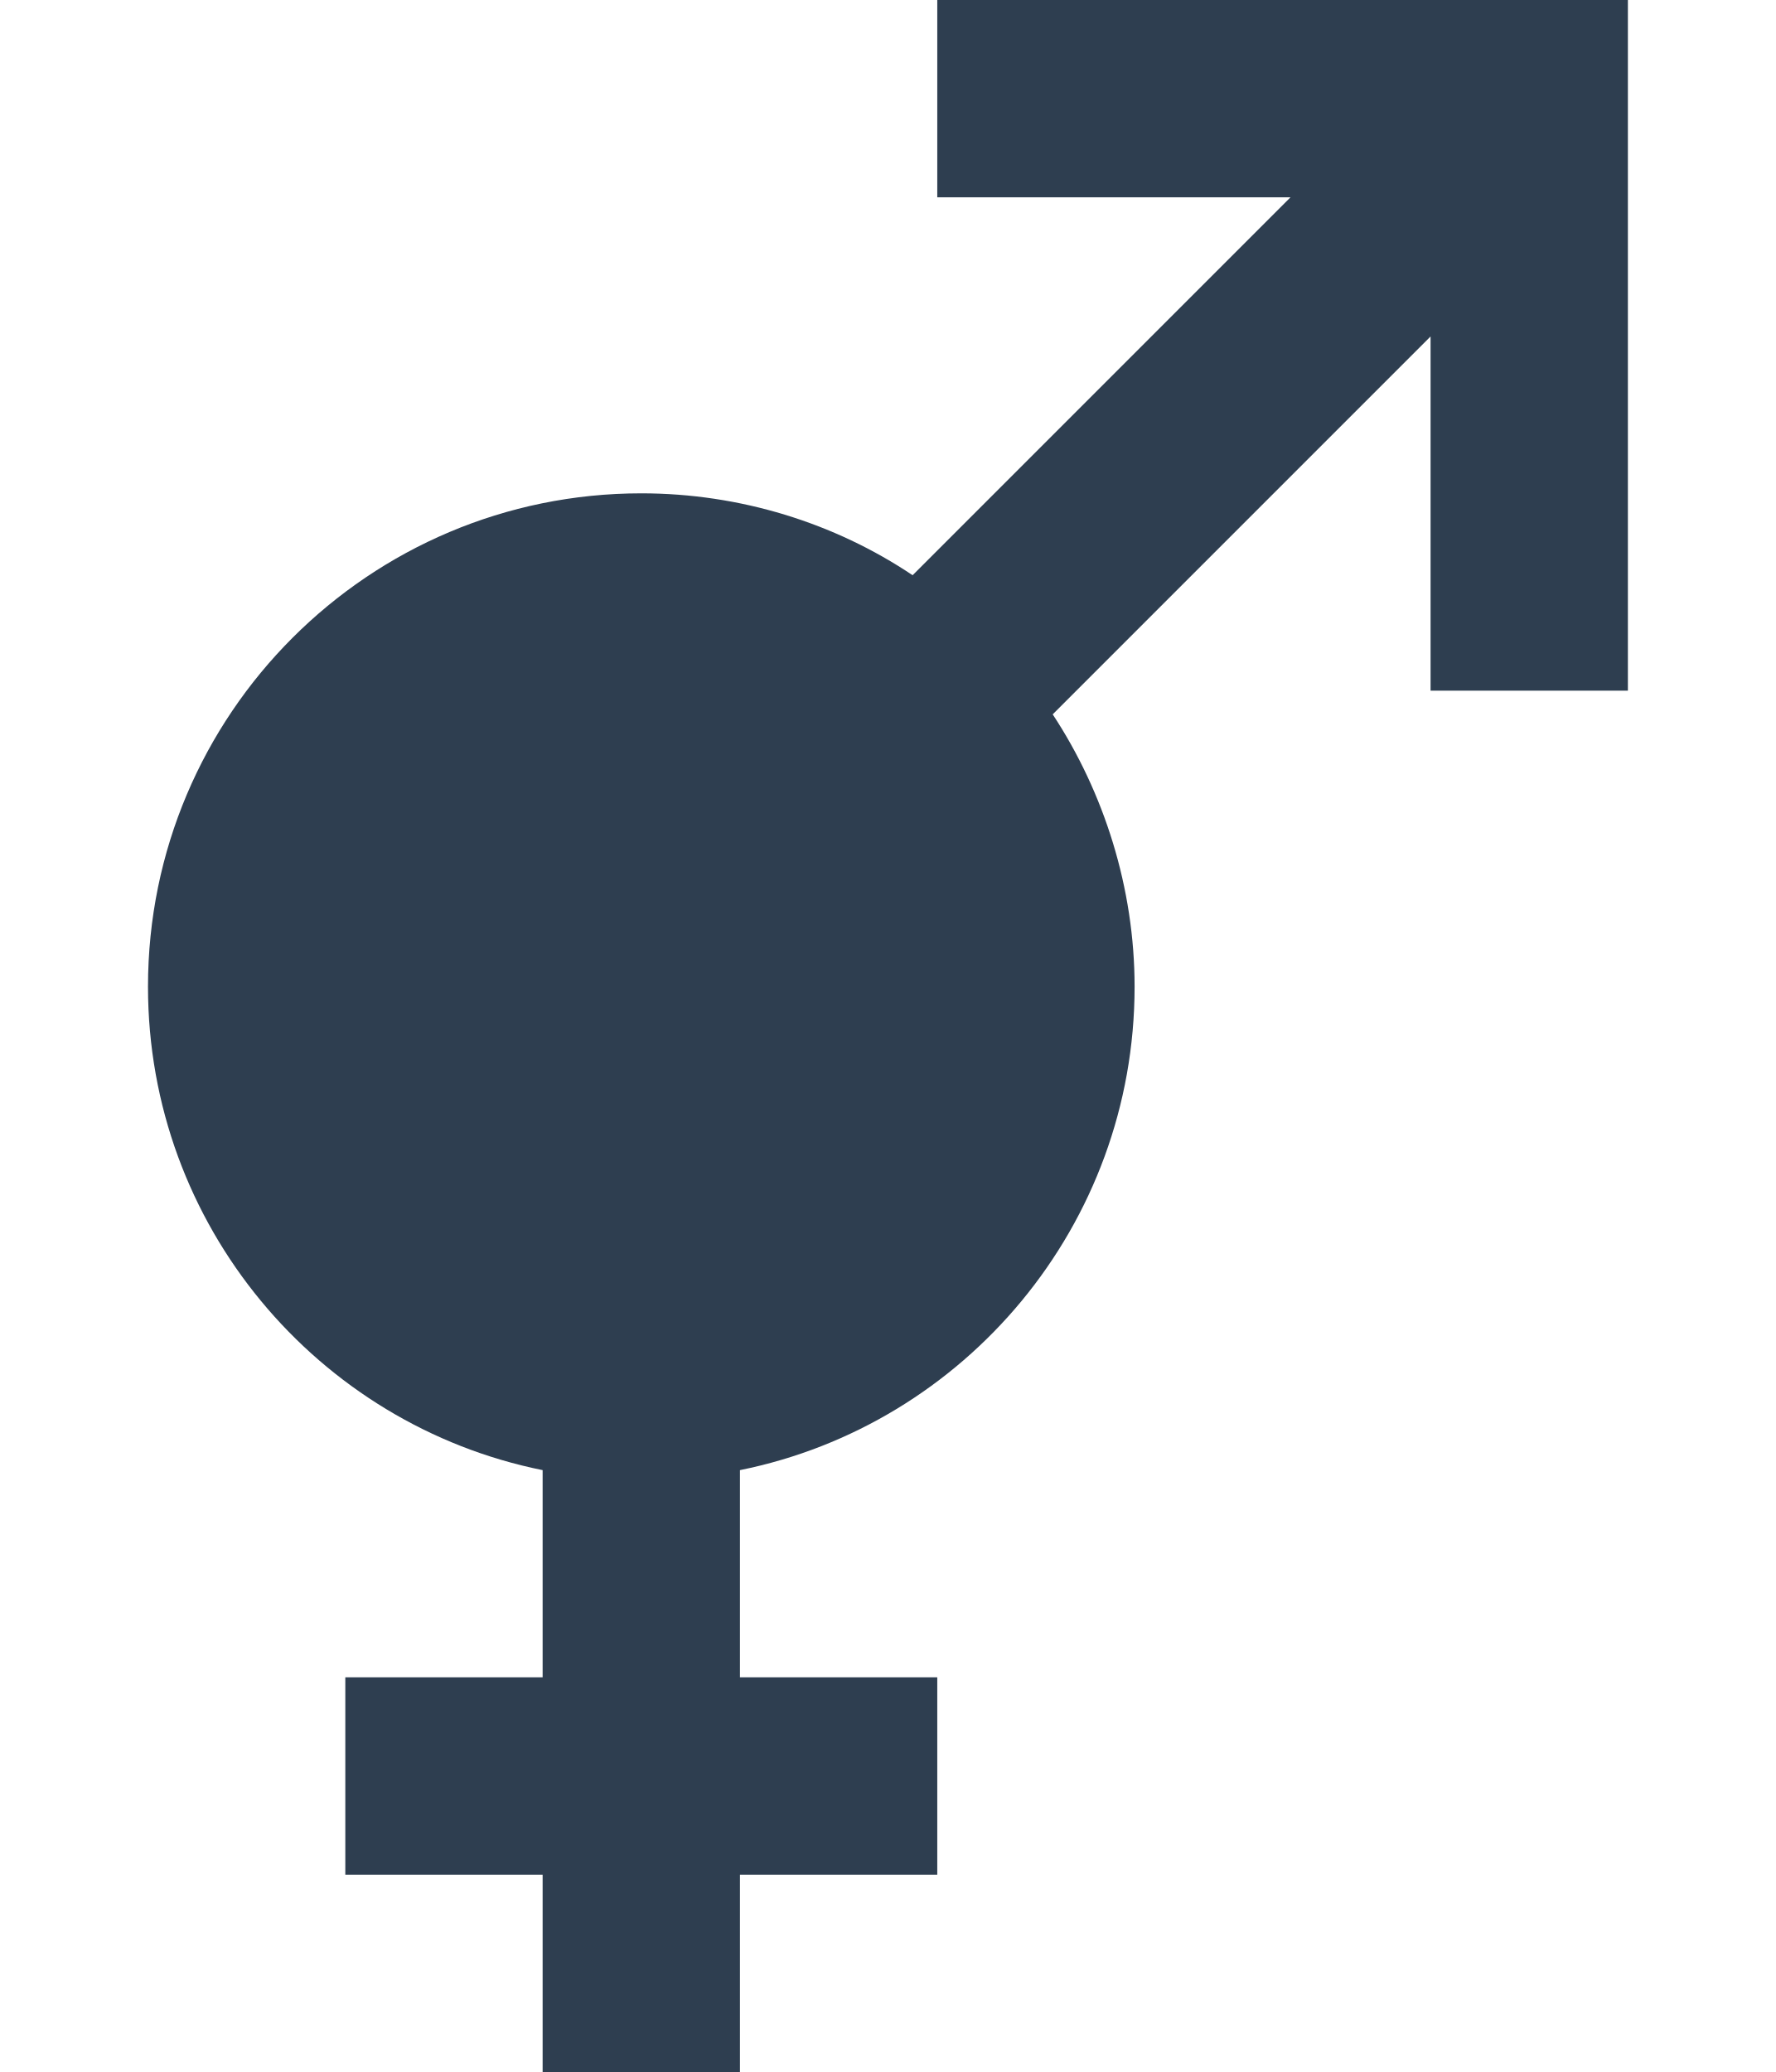
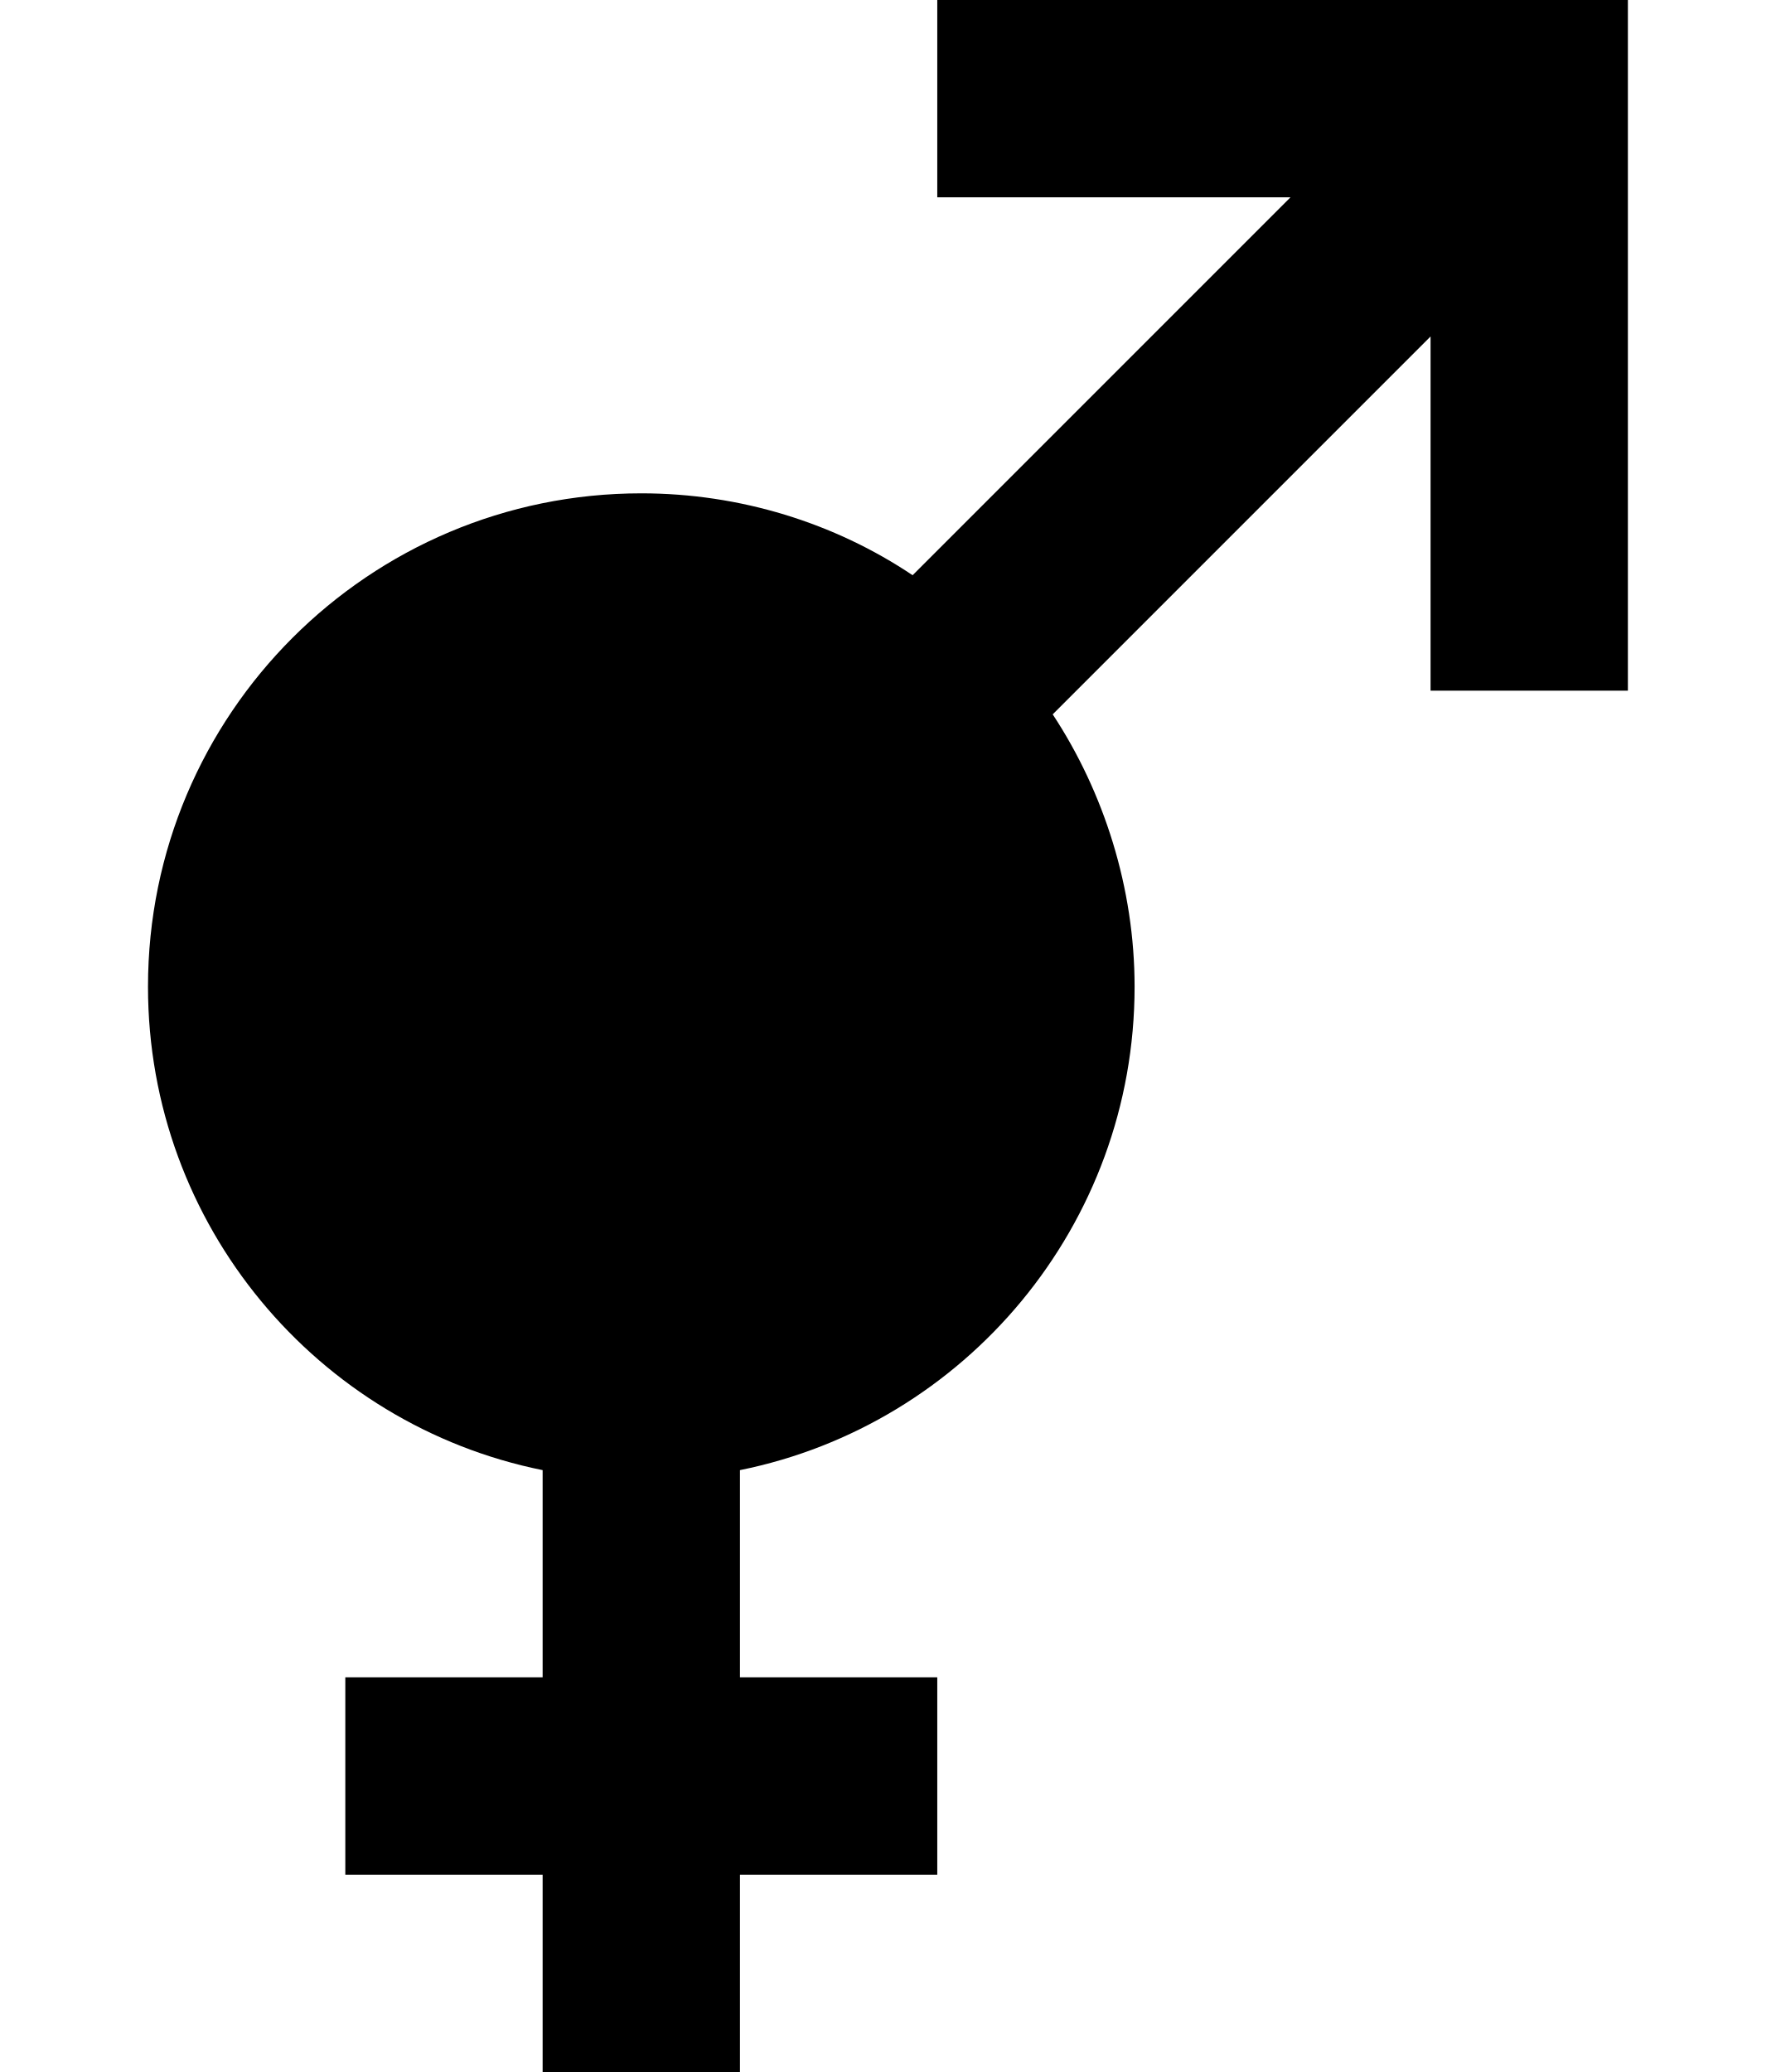
<svg xmlns="http://www.w3.org/2000/svg" viewBox="6 2 15 21" width="18" height="21">
-   <path fill="#2e3e50" d="M 17.58 4 L 14 4 L 14 2 L 21 2 L 21 9 L 19 9 L 19 5.41 L 15.17 9.24 C 15.69 10.03 16 11 16 12 C 16 14.42 14.28 16.44 12 16.9 L 12 19 L 14 19 L 14 21 L 12 21 L 12 23 L 10 23 L 10 21 L 8 21 L 8 19 L 10 19 L 10 16.9 C 7.72 16.44 6 14.42 6 12 C 6 9.239 8.239 7 11 7 C 12 7 12.96 7.3 13.75 7.83 L 17.58 4 M 11.013 12.168 C 9.357 12.168 11.021 10.517 11.021 12.174 C 11.021 13.831 9.316 12.206 10.973 12.206 C 12.63 12.206 10.618 13.777 10.618 12.12 C 10.618 10.463 12.67 12.168 11.013 12.168 Z" />
+   <path d="M 17.58 4 L 14 4 L 14 2 L 21 2 L 21 9 L 19 9 L 19 5.41 L 15.17 9.24 C 15.69 10.03 16 11 16 12 C 16 14.42 14.28 16.44 12 16.9 L 12 19 L 14 19 L 14 21 L 12 21 L 12 23 L 10 23 L 10 21 L 8 21 L 8 19 L 10 19 L 10 16.9 C 7.72 16.44 6 14.42 6 12 C 6 9.239 8.239 7 11 7 C 12 7 12.96 7.3 13.75 7.83 L 17.58 4 M 11.013 12.168 C 9.357 12.168 11.021 10.517 11.021 12.174 C 11.021 13.831 9.316 12.206 10.973 12.206 C 12.63 12.206 10.618 13.777 10.618 12.12 C 10.618 10.463 12.67 12.168 11.013 12.168 Z" />
</svg>
